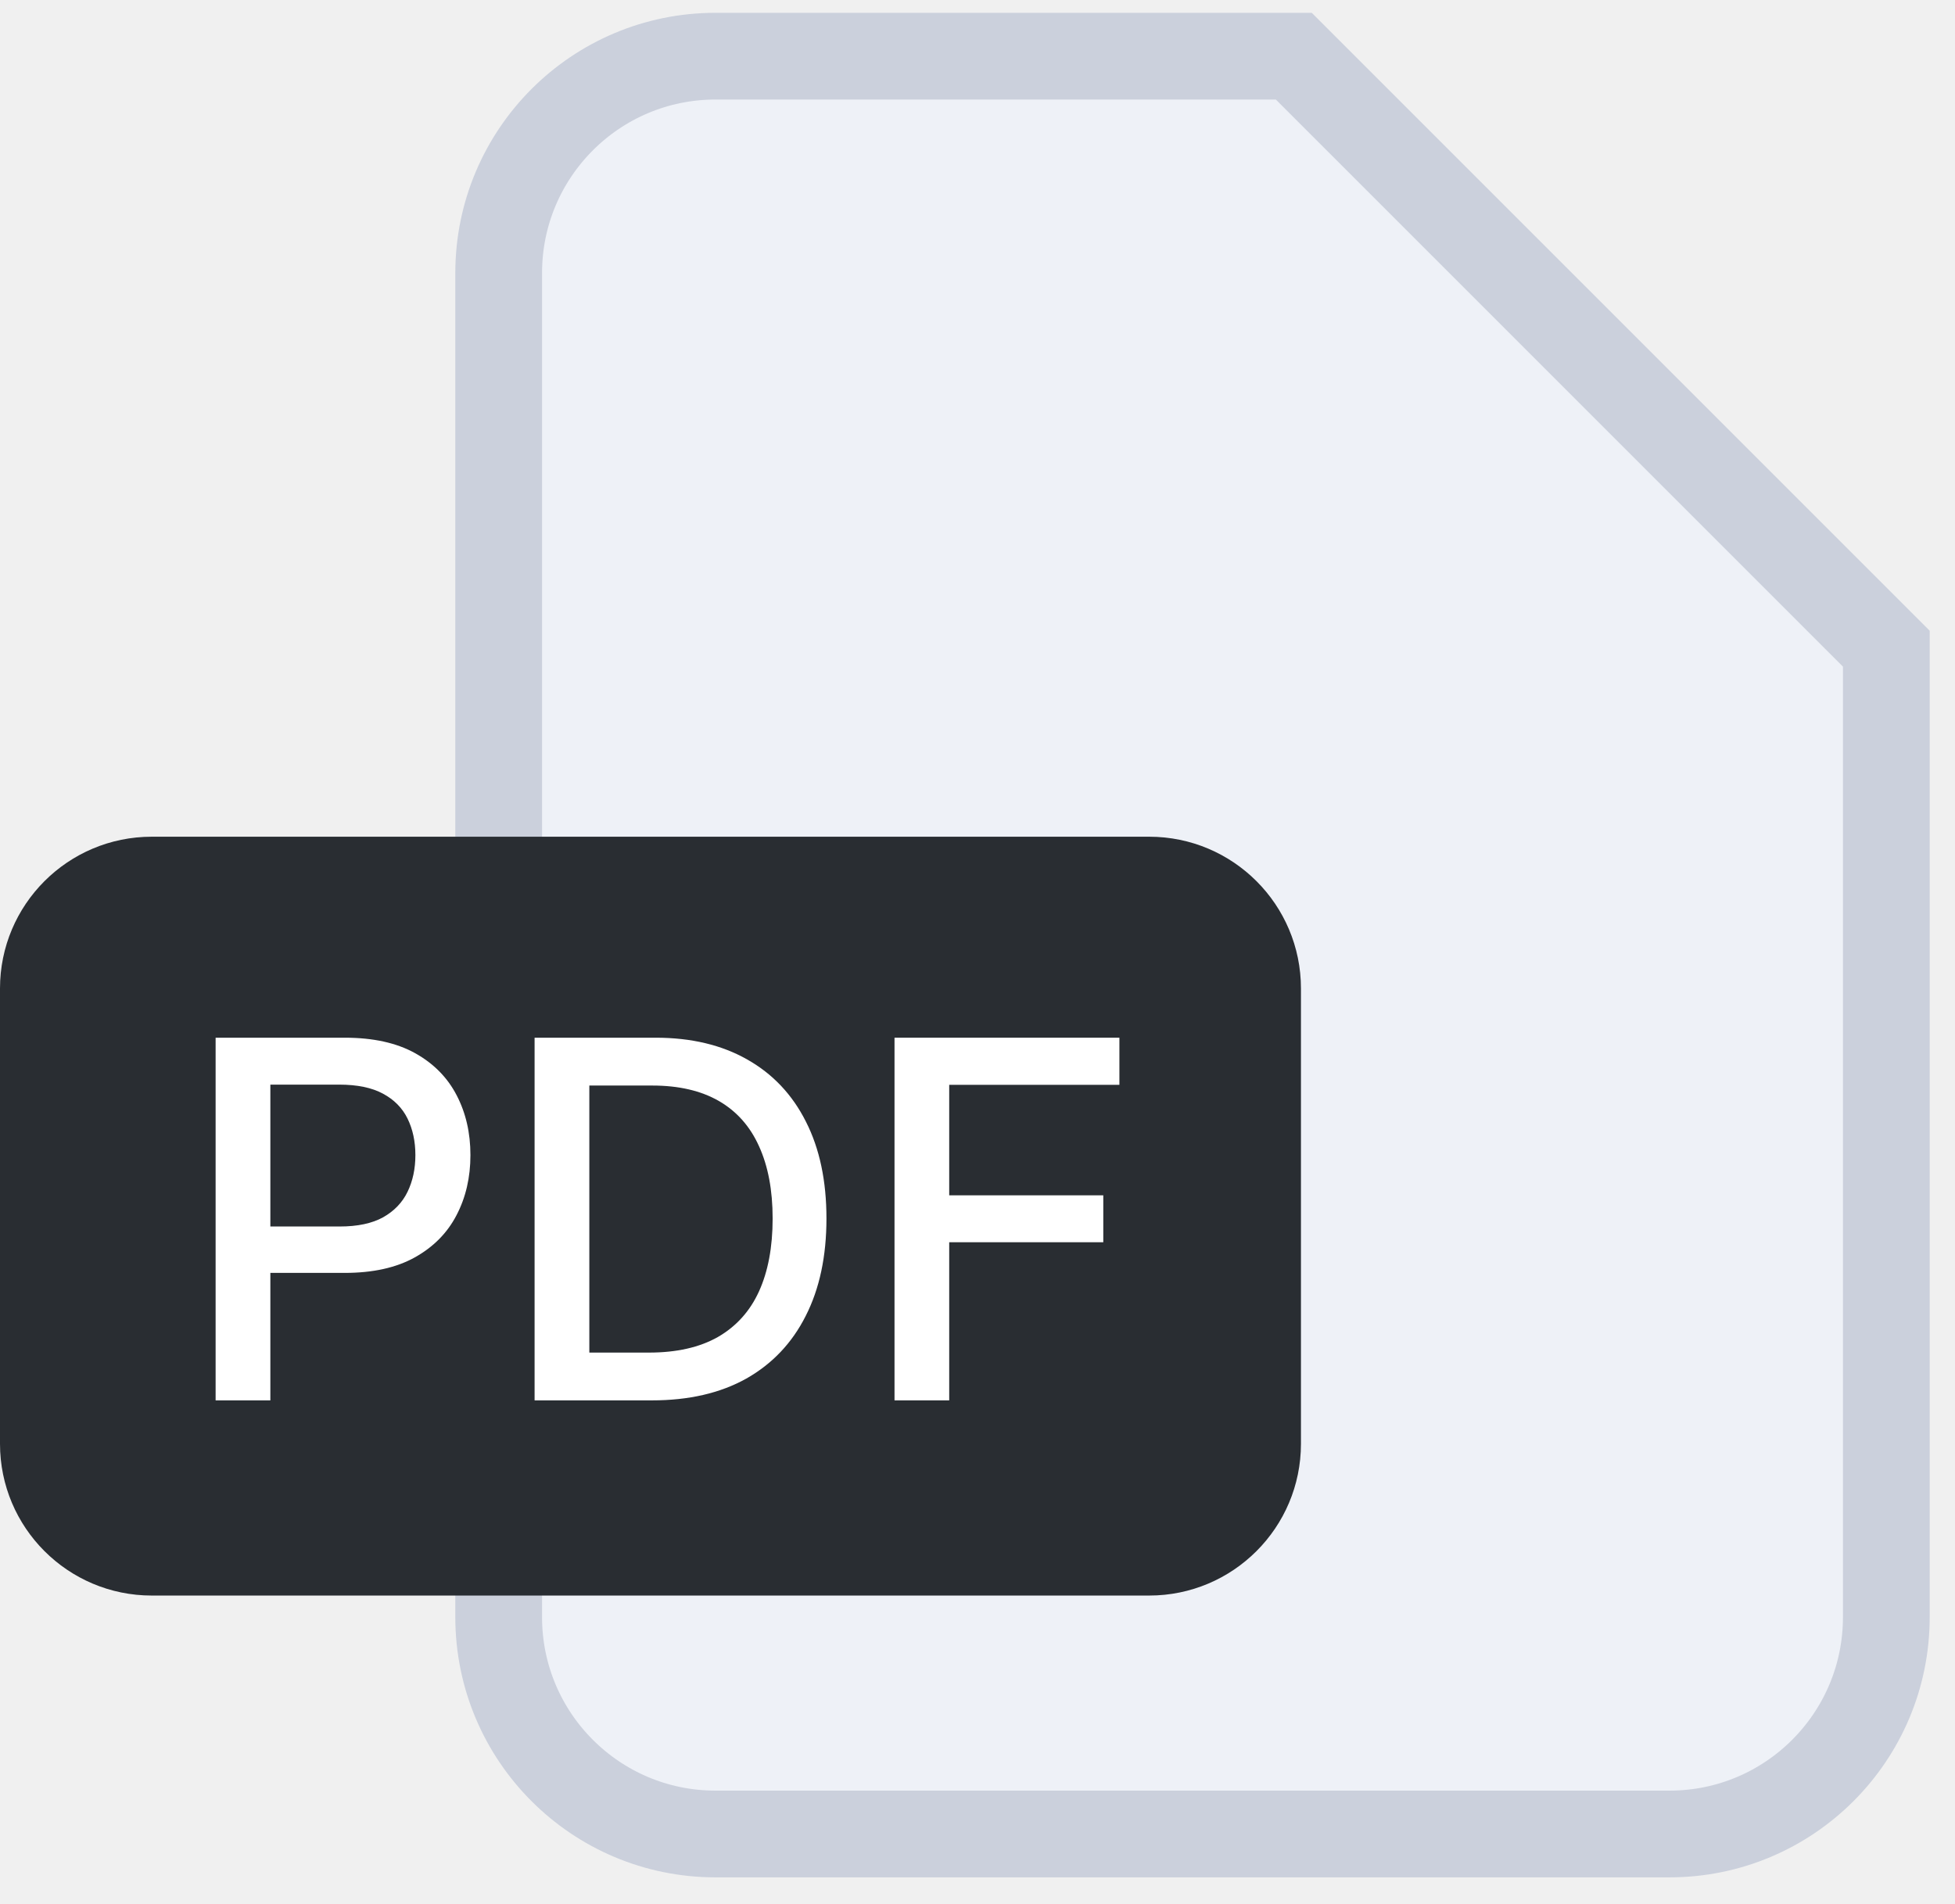
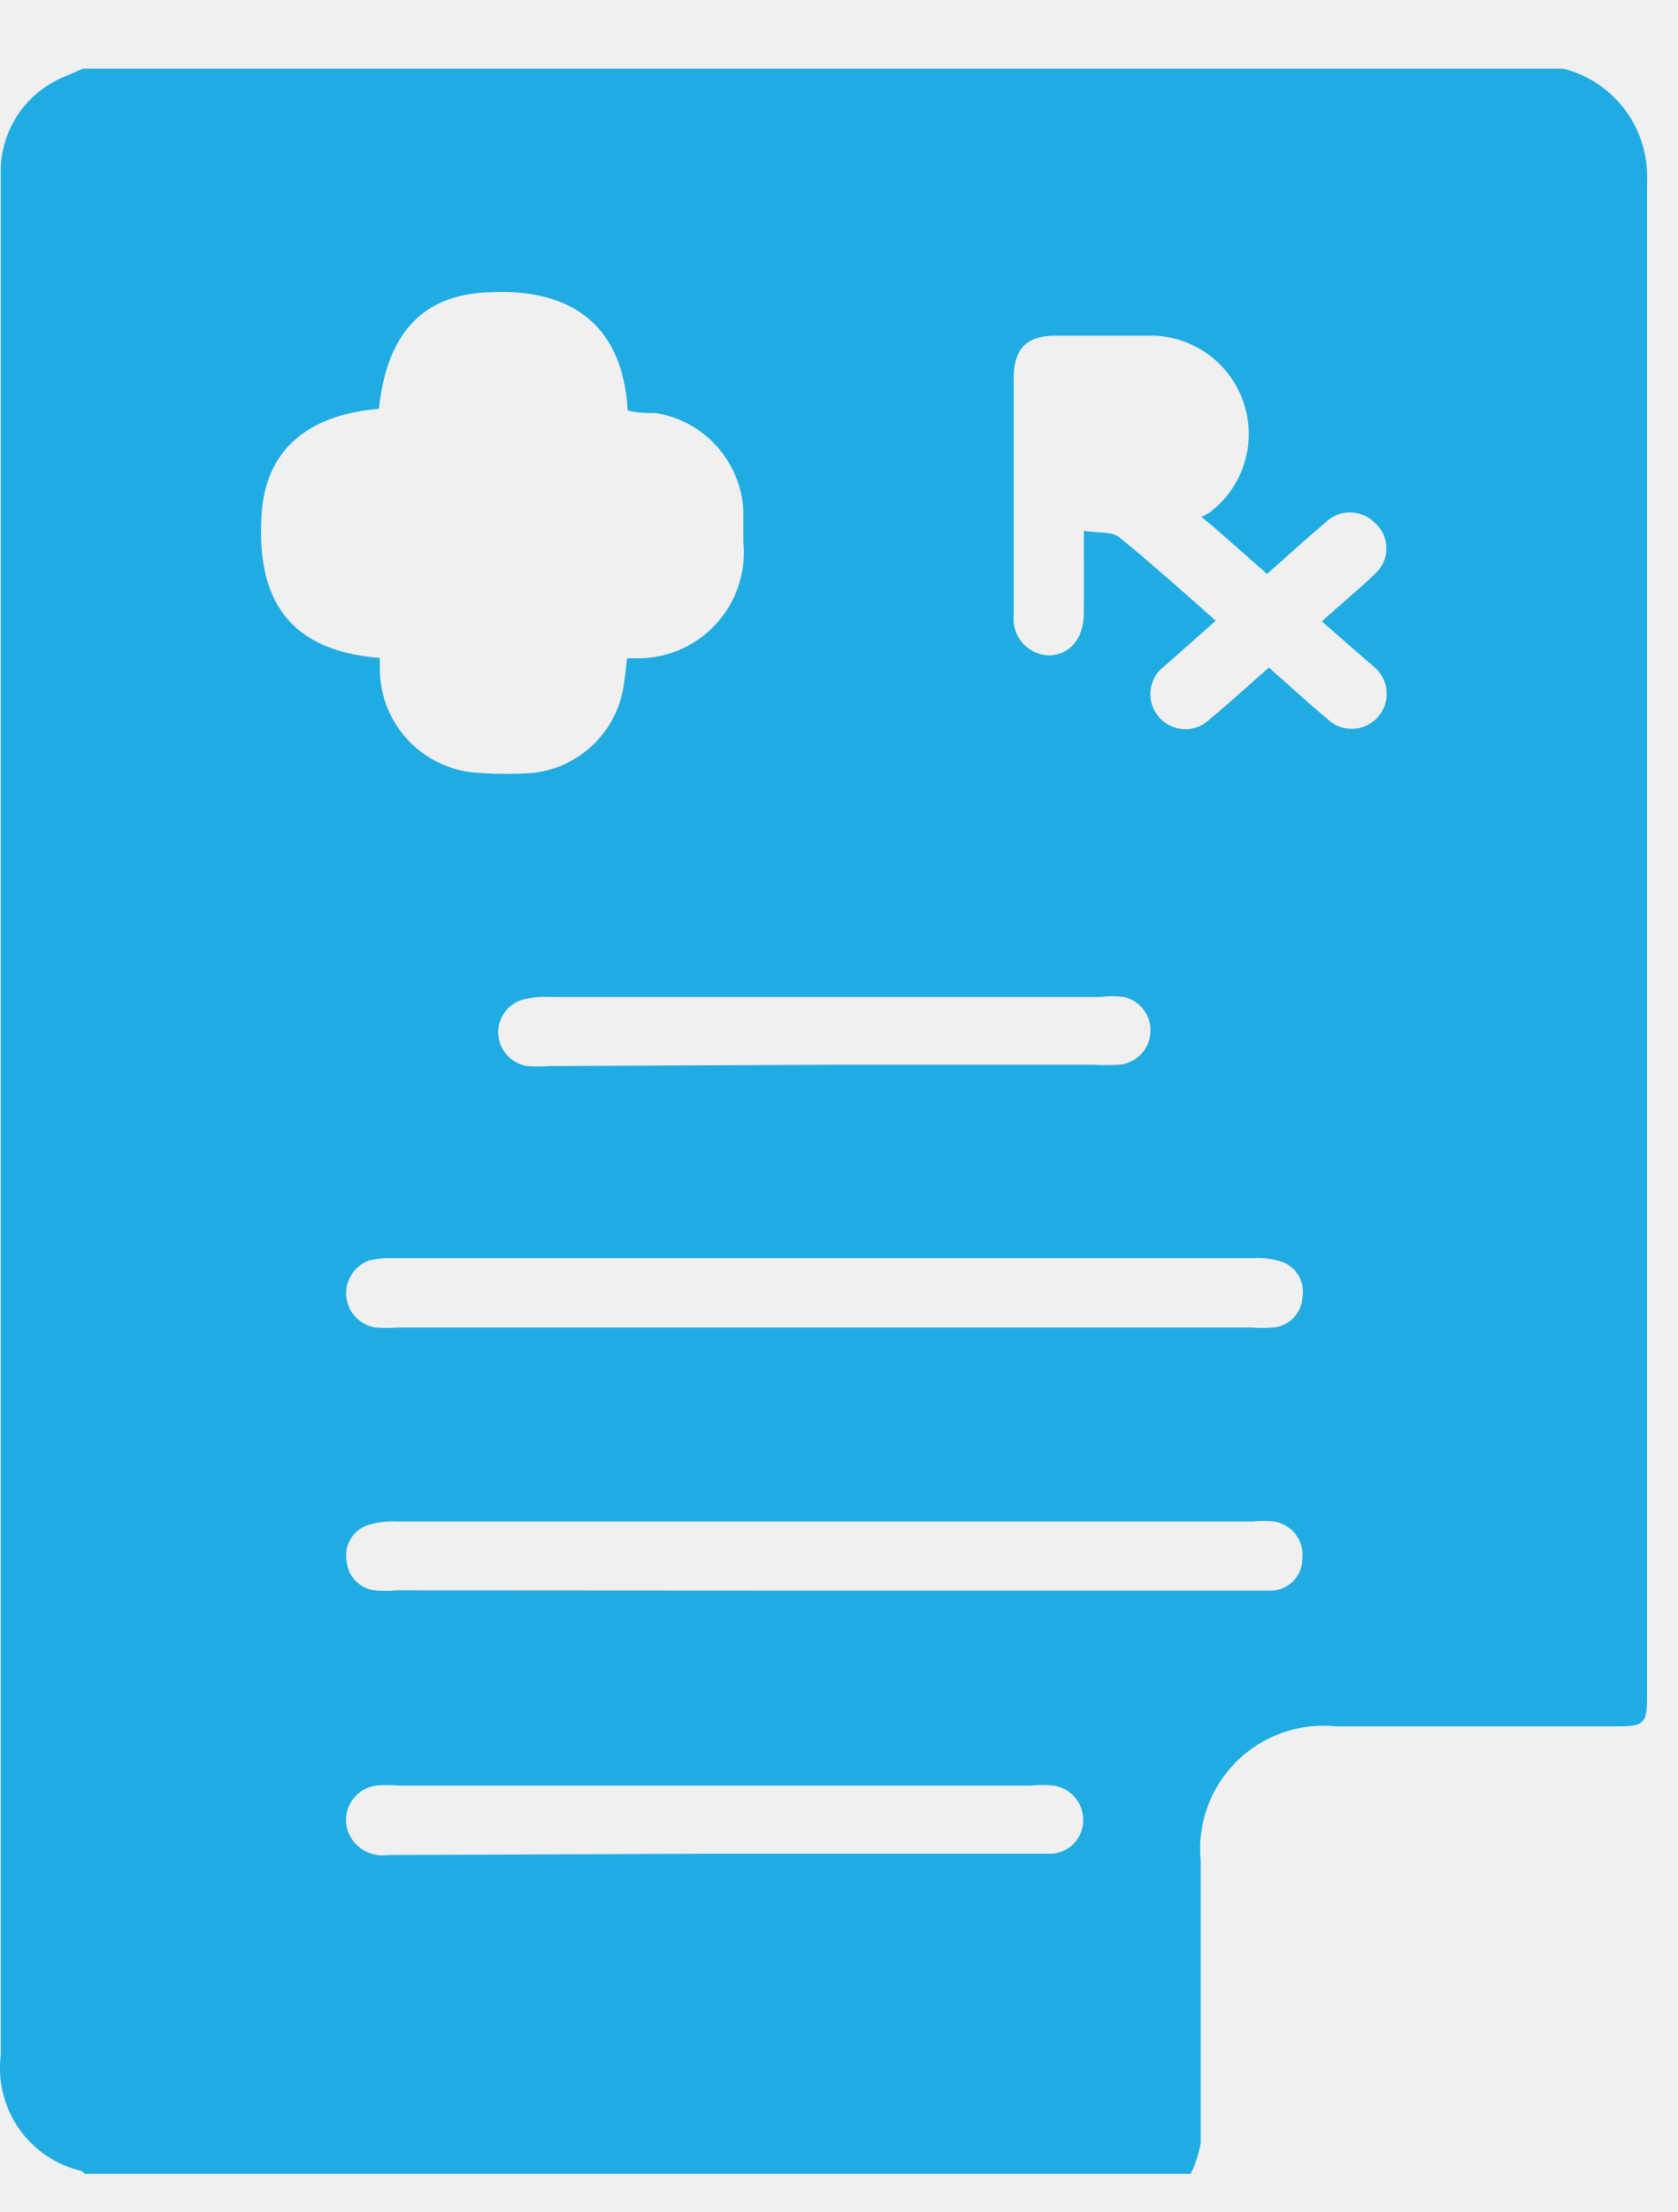
- <svg xmlns="http://www.w3.org/2000/svg" width="38" height="37" viewBox="0 0 38 37" fill="none">
-   <path d="M32.451 35.651H13.907C11.58 35.651 9.693 33.764 9.693 31.436V5.307C9.693 2.979 11.58 1.092 13.907 1.092H25.148L36.665 12.61V31.436C36.665 33.764 34.779 35.651 32.451 35.651Z" fill="#EEF1F7" stroke="#CBD0DC" stroke-width="1.686" />
-   <rect y="16.265" width="25.287" height="14.751" rx="2.95" fill="#292D32" />
-   <path d="M4.191 27.222V20.172H6.704C7.252 20.172 7.707 20.272 8.067 20.472C8.427 20.672 8.697 20.945 8.876 21.291C9.055 21.635 9.144 22.023 9.144 22.454C9.144 22.888 9.054 23.278 8.872 23.625C8.693 23.969 8.423 24.242 8.06 24.444C7.7 24.644 7.246 24.744 6.7 24.744H4.972V23.842H6.604C6.95 23.842 7.232 23.782 7.447 23.663C7.663 23.541 7.821 23.376 7.922 23.167C8.023 22.958 8.074 22.721 8.074 22.454C8.074 22.188 8.023 21.952 7.922 21.745C7.821 21.539 7.662 21.377 7.444 21.26C7.228 21.143 6.944 21.084 6.59 21.084H5.255V27.222H4.191Z" fill="white" />
-   <path d="M12.673 27.222H10.391V20.172H12.746C13.436 20.172 14.03 20.314 14.525 20.596C15.021 20.876 15.401 21.279 15.665 21.804C15.931 22.327 16.064 22.955 16.064 23.687C16.064 24.421 15.93 25.052 15.661 25.58C15.395 26.108 15.009 26.514 14.505 26.799C14 27.081 13.389 27.222 12.673 27.222ZM11.455 26.293H12.615C13.152 26.293 13.598 26.192 13.954 25.99C14.309 25.785 14.576 25.491 14.752 25.105C14.929 24.717 15.018 24.244 15.018 23.687C15.018 23.134 14.929 22.665 14.752 22.279C14.578 21.893 14.318 21.601 13.971 21.401C13.624 21.202 13.194 21.102 12.68 21.102H11.455V26.293Z" fill="white" />
-   <path d="M17.387 27.222V20.172H21.758V21.088H18.45V23.236H21.445V24.148H18.45V27.222H17.387Z" fill="white" />
+ <svg xmlns="http://www.w3.org/2000/svg" width="22" height="29" viewBox="0 0 22 29" fill="none">
+   <path d="M15.613 28.5H1.109C1.109 28.5 1.084 28.467 1.071 28.463C0.738 28.386 0.446 28.188 0.25 27.909C0.054 27.628 -0.031 27.286 0.01 26.947V2.454C0.01 2.366 0.01 2.274 0.01 2.187C0.022 1.93 0.107 1.683 0.255 1.473C0.403 1.264 0.608 1.101 0.846 1.005L1.088 0.9H20.5C20.825 0.982 21.112 1.173 21.312 1.442C21.512 1.71 21.613 2.04 21.599 2.375C21.599 8.998 21.599 15.623 21.599 22.249C21.599 22.595 21.561 22.633 21.21 22.633H17.521C17.283 22.608 17.041 22.637 16.815 22.717C16.588 22.797 16.383 22.927 16.213 23.096C16.043 23.266 15.913 23.471 15.832 23.697C15.751 23.924 15.722 24.165 15.746 24.404C15.746 25.631 15.746 26.863 15.746 28.091C15.724 28.234 15.679 28.372 15.613 28.5ZM4.969 5.36C4.004 5.44 3.482 5.928 3.432 6.734C3.369 7.691 3.645 8.522 4.981 8.626C4.981 8.676 4.981 8.726 4.981 8.781C4.984 9.134 5.125 9.473 5.372 9.725C5.62 9.978 5.956 10.124 6.31 10.134C6.534 10.15 6.758 10.15 6.982 10.134C7.27 10.104 7.541 9.982 7.754 9.786C7.968 9.591 8.113 9.332 8.169 9.048C8.194 8.91 8.206 8.768 8.223 8.63H8.336C8.532 8.635 8.727 8.598 8.908 8.521C9.089 8.445 9.252 8.33 9.385 8.186C9.519 8.042 9.62 7.871 9.683 7.685C9.745 7.499 9.767 7.302 9.748 7.106C9.748 6.972 9.748 6.835 9.748 6.688C9.731 6.377 9.607 6.081 9.398 5.849C9.189 5.617 8.907 5.464 8.599 5.415C8.478 5.415 8.352 5.415 8.231 5.381C8.164 4.179 7.396 3.782 6.423 3.832C5.566 3.857 5.077 4.342 4.969 5.36ZM17.334 8.146L17.693 7.829C17.806 7.728 17.923 7.632 18.031 7.524C18.078 7.482 18.116 7.43 18.142 7.373C18.168 7.315 18.181 7.253 18.181 7.19C18.181 7.127 18.168 7.064 18.142 7.006C18.116 6.949 18.078 6.897 18.031 6.856C17.988 6.812 17.937 6.777 17.881 6.754C17.825 6.73 17.764 6.718 17.703 6.718C17.642 6.718 17.582 6.73 17.525 6.754C17.469 6.777 17.418 6.812 17.375 6.856C17.116 7.073 16.87 7.302 16.615 7.524L15.922 6.914L15.755 6.776C15.804 6.756 15.85 6.729 15.892 6.697C16.103 6.528 16.255 6.298 16.328 6.038C16.401 5.778 16.39 5.503 16.298 5.249C16.206 4.996 16.037 4.777 15.814 4.625C15.591 4.473 15.327 4.394 15.057 4.4H13.845C13.47 4.4 13.298 4.567 13.294 4.939V8.058C13.287 8.123 13.293 8.189 13.311 8.252C13.33 8.315 13.362 8.373 13.404 8.423C13.447 8.473 13.498 8.514 13.557 8.543C13.616 8.572 13.68 8.589 13.745 8.593C14.017 8.593 14.209 8.384 14.213 8.054C14.217 7.724 14.213 7.357 14.213 6.96C14.397 6.993 14.585 6.96 14.689 7.052C15.107 7.394 15.525 7.766 15.943 8.138C15.704 8.346 15.479 8.555 15.262 8.739C15.212 8.778 15.171 8.826 15.141 8.881C15.111 8.936 15.093 8.997 15.088 9.06C15.082 9.122 15.089 9.185 15.109 9.245C15.129 9.304 15.16 9.359 15.202 9.406C15.244 9.453 15.295 9.491 15.351 9.517C15.408 9.543 15.47 9.558 15.533 9.56C15.596 9.561 15.658 9.55 15.716 9.527C15.774 9.503 15.827 9.468 15.871 9.424C16.135 9.207 16.381 8.977 16.64 8.752C16.912 8.99 17.154 9.215 17.409 9.428C17.454 9.471 17.507 9.504 17.565 9.526C17.623 9.548 17.686 9.557 17.748 9.554C17.81 9.552 17.871 9.536 17.927 9.509C17.982 9.482 18.032 9.444 18.073 9.397C18.114 9.35 18.145 9.295 18.163 9.236C18.183 9.177 18.189 9.114 18.183 9.052C18.177 8.99 18.159 8.93 18.129 8.876C18.1 8.821 18.059 8.773 18.01 8.735C17.793 8.547 17.576 8.359 17.334 8.146ZM10.788 17.404H16.419C16.509 17.411 16.6 17.411 16.69 17.404C16.79 17.398 16.885 17.355 16.956 17.285C17.027 17.214 17.071 17.12 17.079 17.02C17.1 16.918 17.082 16.812 17.029 16.722C16.975 16.632 16.89 16.566 16.791 16.536C16.68 16.503 16.564 16.488 16.448 16.494H5.169C5.061 16.489 4.953 16.499 4.848 16.523C4.751 16.556 4.668 16.62 4.613 16.706C4.557 16.792 4.532 16.893 4.541 16.995C4.55 17.097 4.593 17.192 4.663 17.267C4.733 17.341 4.826 17.389 4.927 17.404C5.016 17.411 5.105 17.411 5.194 17.404H10.788ZM10.813 20.854H16.151C16.323 20.854 16.494 20.854 16.661 20.854C16.772 20.854 16.878 20.81 16.956 20.732C17.035 20.653 17.079 20.547 17.079 20.436C17.092 20.323 17.061 20.209 16.993 20.118C16.924 20.027 16.823 19.966 16.711 19.948C16.614 19.937 16.516 19.937 16.419 19.948H5.207C5.074 19.941 4.941 19.958 4.814 19.998C4.72 20.032 4.641 20.099 4.592 20.186C4.543 20.273 4.527 20.376 4.547 20.474C4.556 20.569 4.596 20.657 4.663 20.726C4.729 20.794 4.816 20.838 4.91 20.85C5.009 20.86 5.108 20.86 5.207 20.85L10.813 20.854ZM9.372 24.303H12.471C12.889 24.303 13.332 24.303 13.762 24.303C13.876 24.305 13.985 24.262 14.068 24.184C14.15 24.106 14.199 23.999 14.205 23.886C14.211 23.773 14.176 23.662 14.105 23.574C14.034 23.486 13.932 23.427 13.82 23.41C13.722 23.399 13.623 23.399 13.524 23.41H5.224C5.125 23.401 5.026 23.401 4.927 23.41C4.855 23.42 4.787 23.448 4.728 23.49C4.669 23.532 4.621 23.588 4.588 23.652C4.555 23.717 4.537 23.789 4.538 23.861C4.538 23.934 4.555 24.005 4.589 24.07C4.636 24.157 4.709 24.228 4.798 24.273C4.887 24.317 4.987 24.334 5.086 24.32L9.372 24.303ZM10.825 13.959H14.33C14.446 13.965 14.561 13.965 14.677 13.959C14.784 13.95 14.884 13.902 14.96 13.825C15.035 13.748 15.08 13.647 15.087 13.539C15.095 13.432 15.063 13.326 14.998 13.239C14.934 13.153 14.84 13.093 14.735 13.07C14.638 13.057 14.54 13.057 14.443 13.07H7.191C7.067 13.064 6.943 13.079 6.824 13.116C6.731 13.15 6.652 13.215 6.6 13.299C6.548 13.384 6.526 13.483 6.536 13.581C6.547 13.68 6.59 13.772 6.658 13.843C6.727 13.915 6.817 13.961 6.915 13.976C7.014 13.984 7.113 13.984 7.212 13.976L10.825 13.959Z" fill="#20ACE2" />
</svg>
